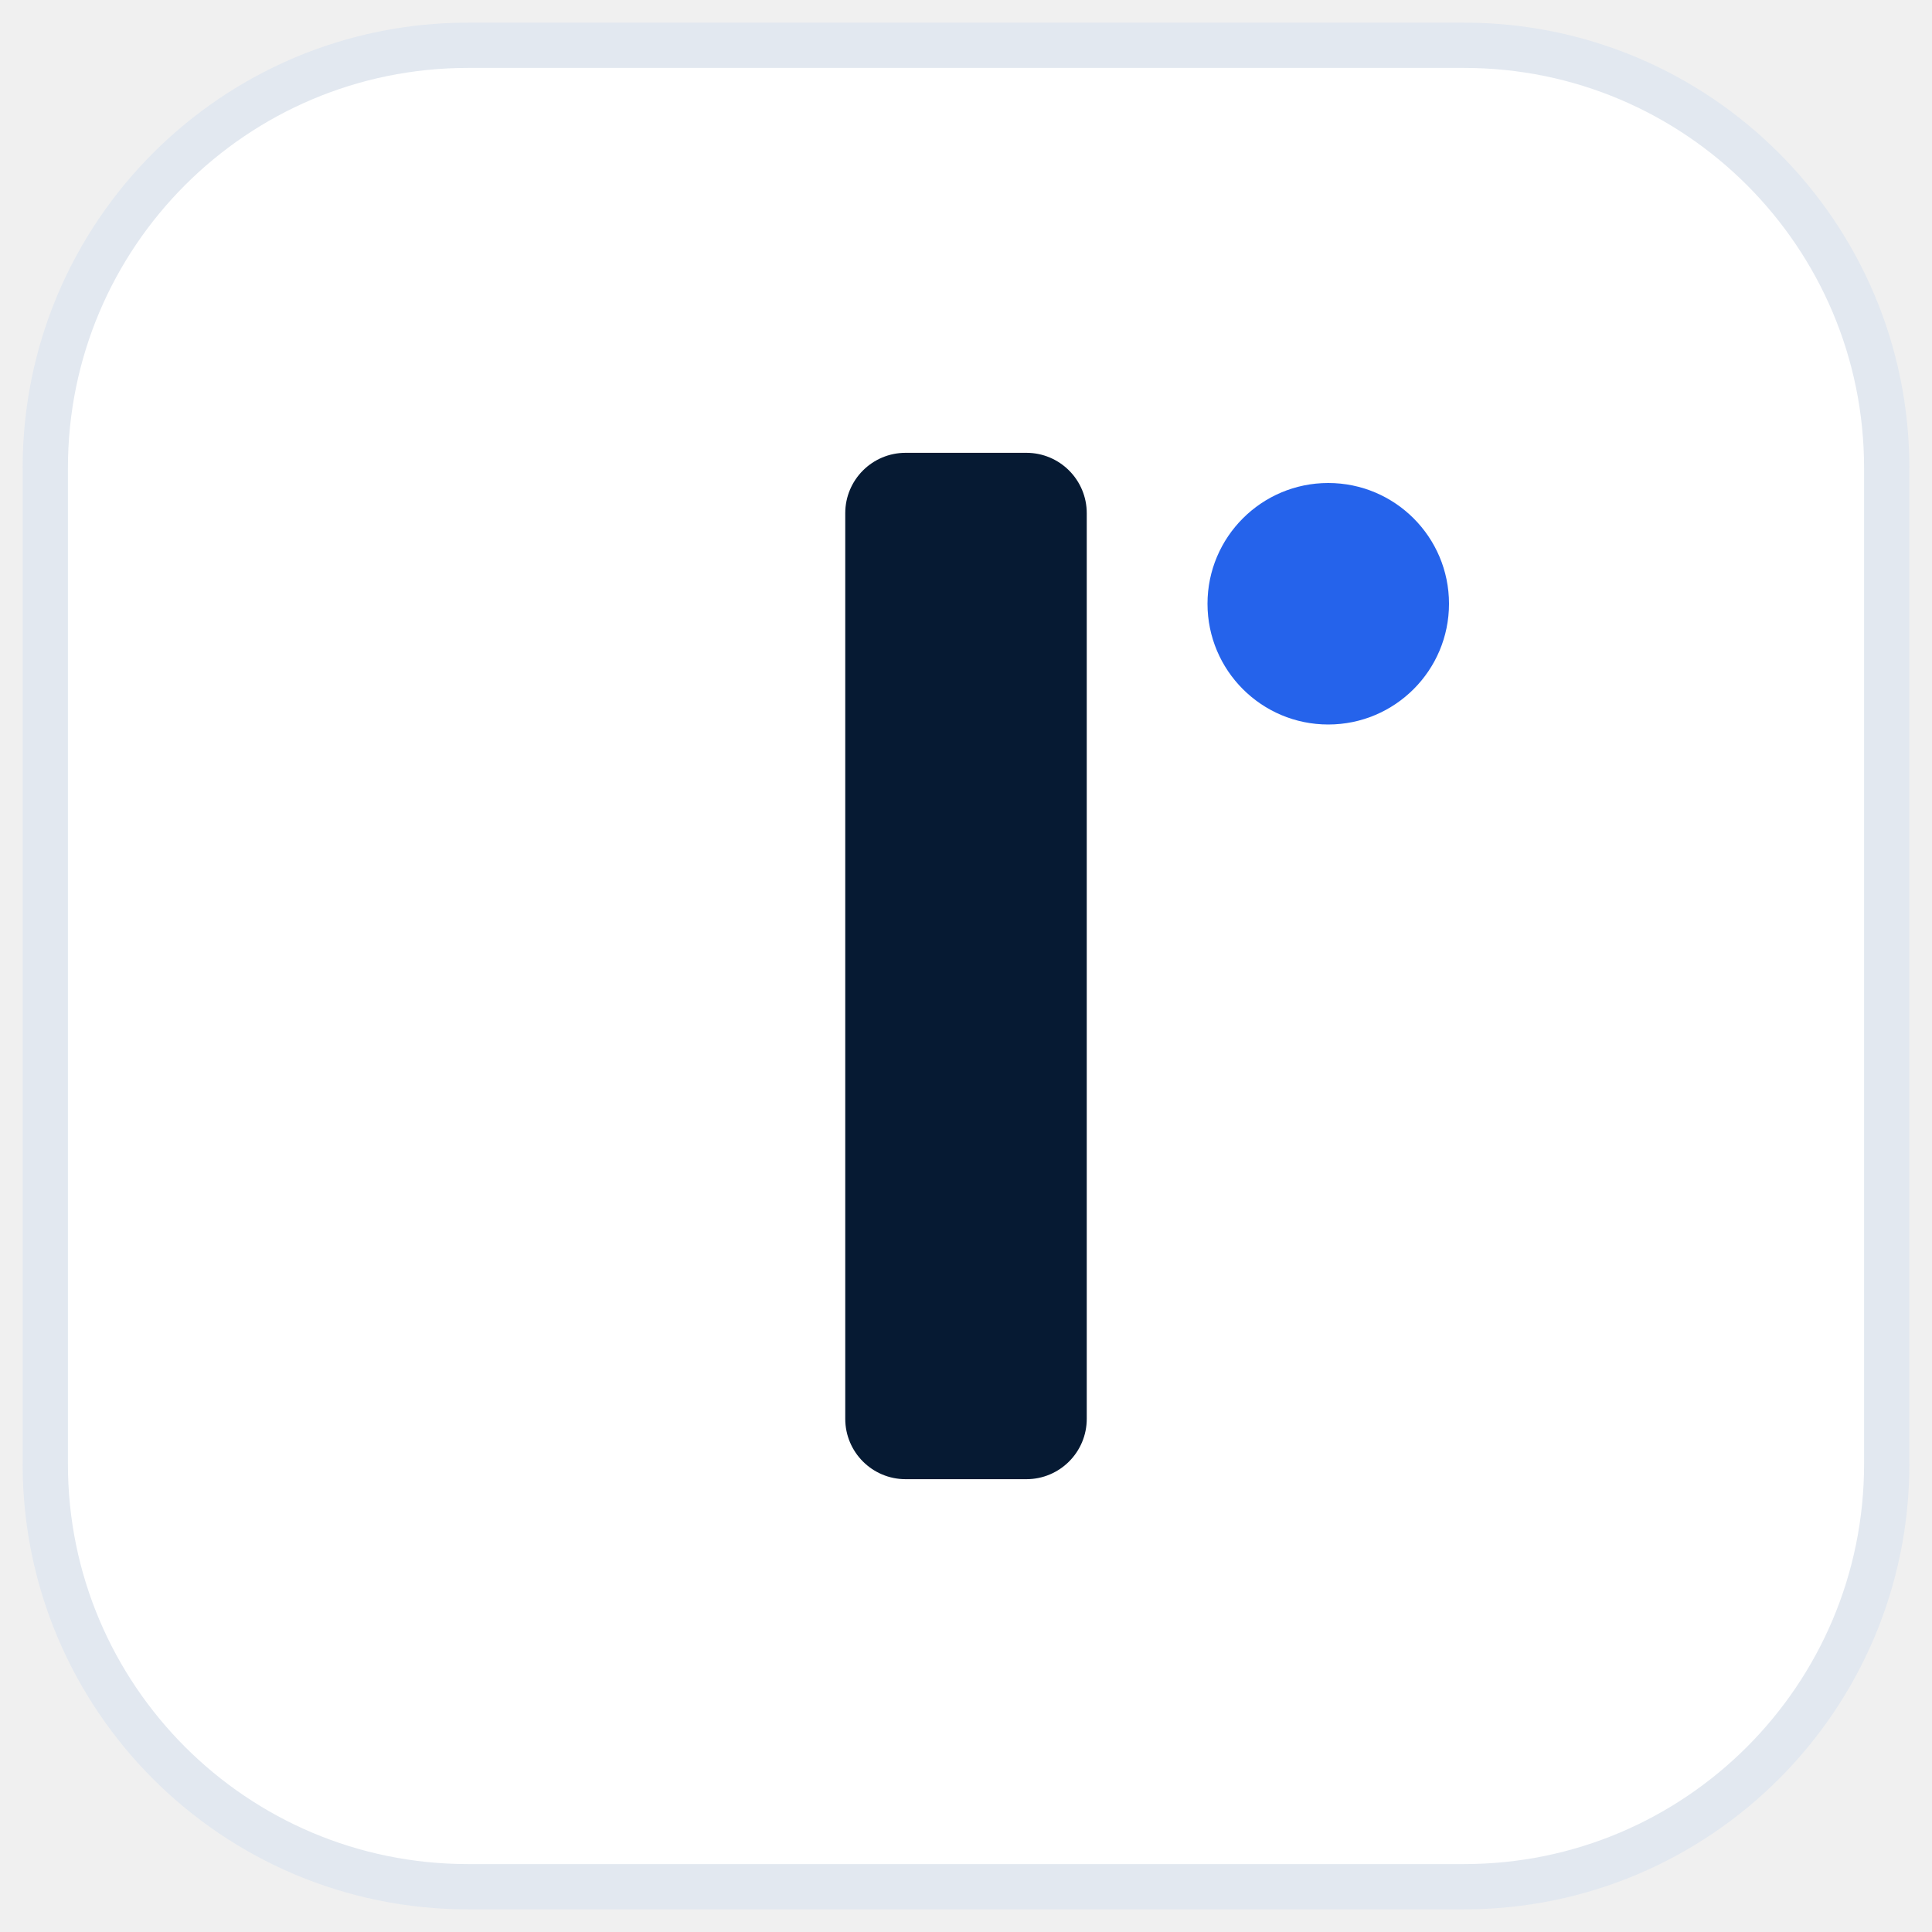
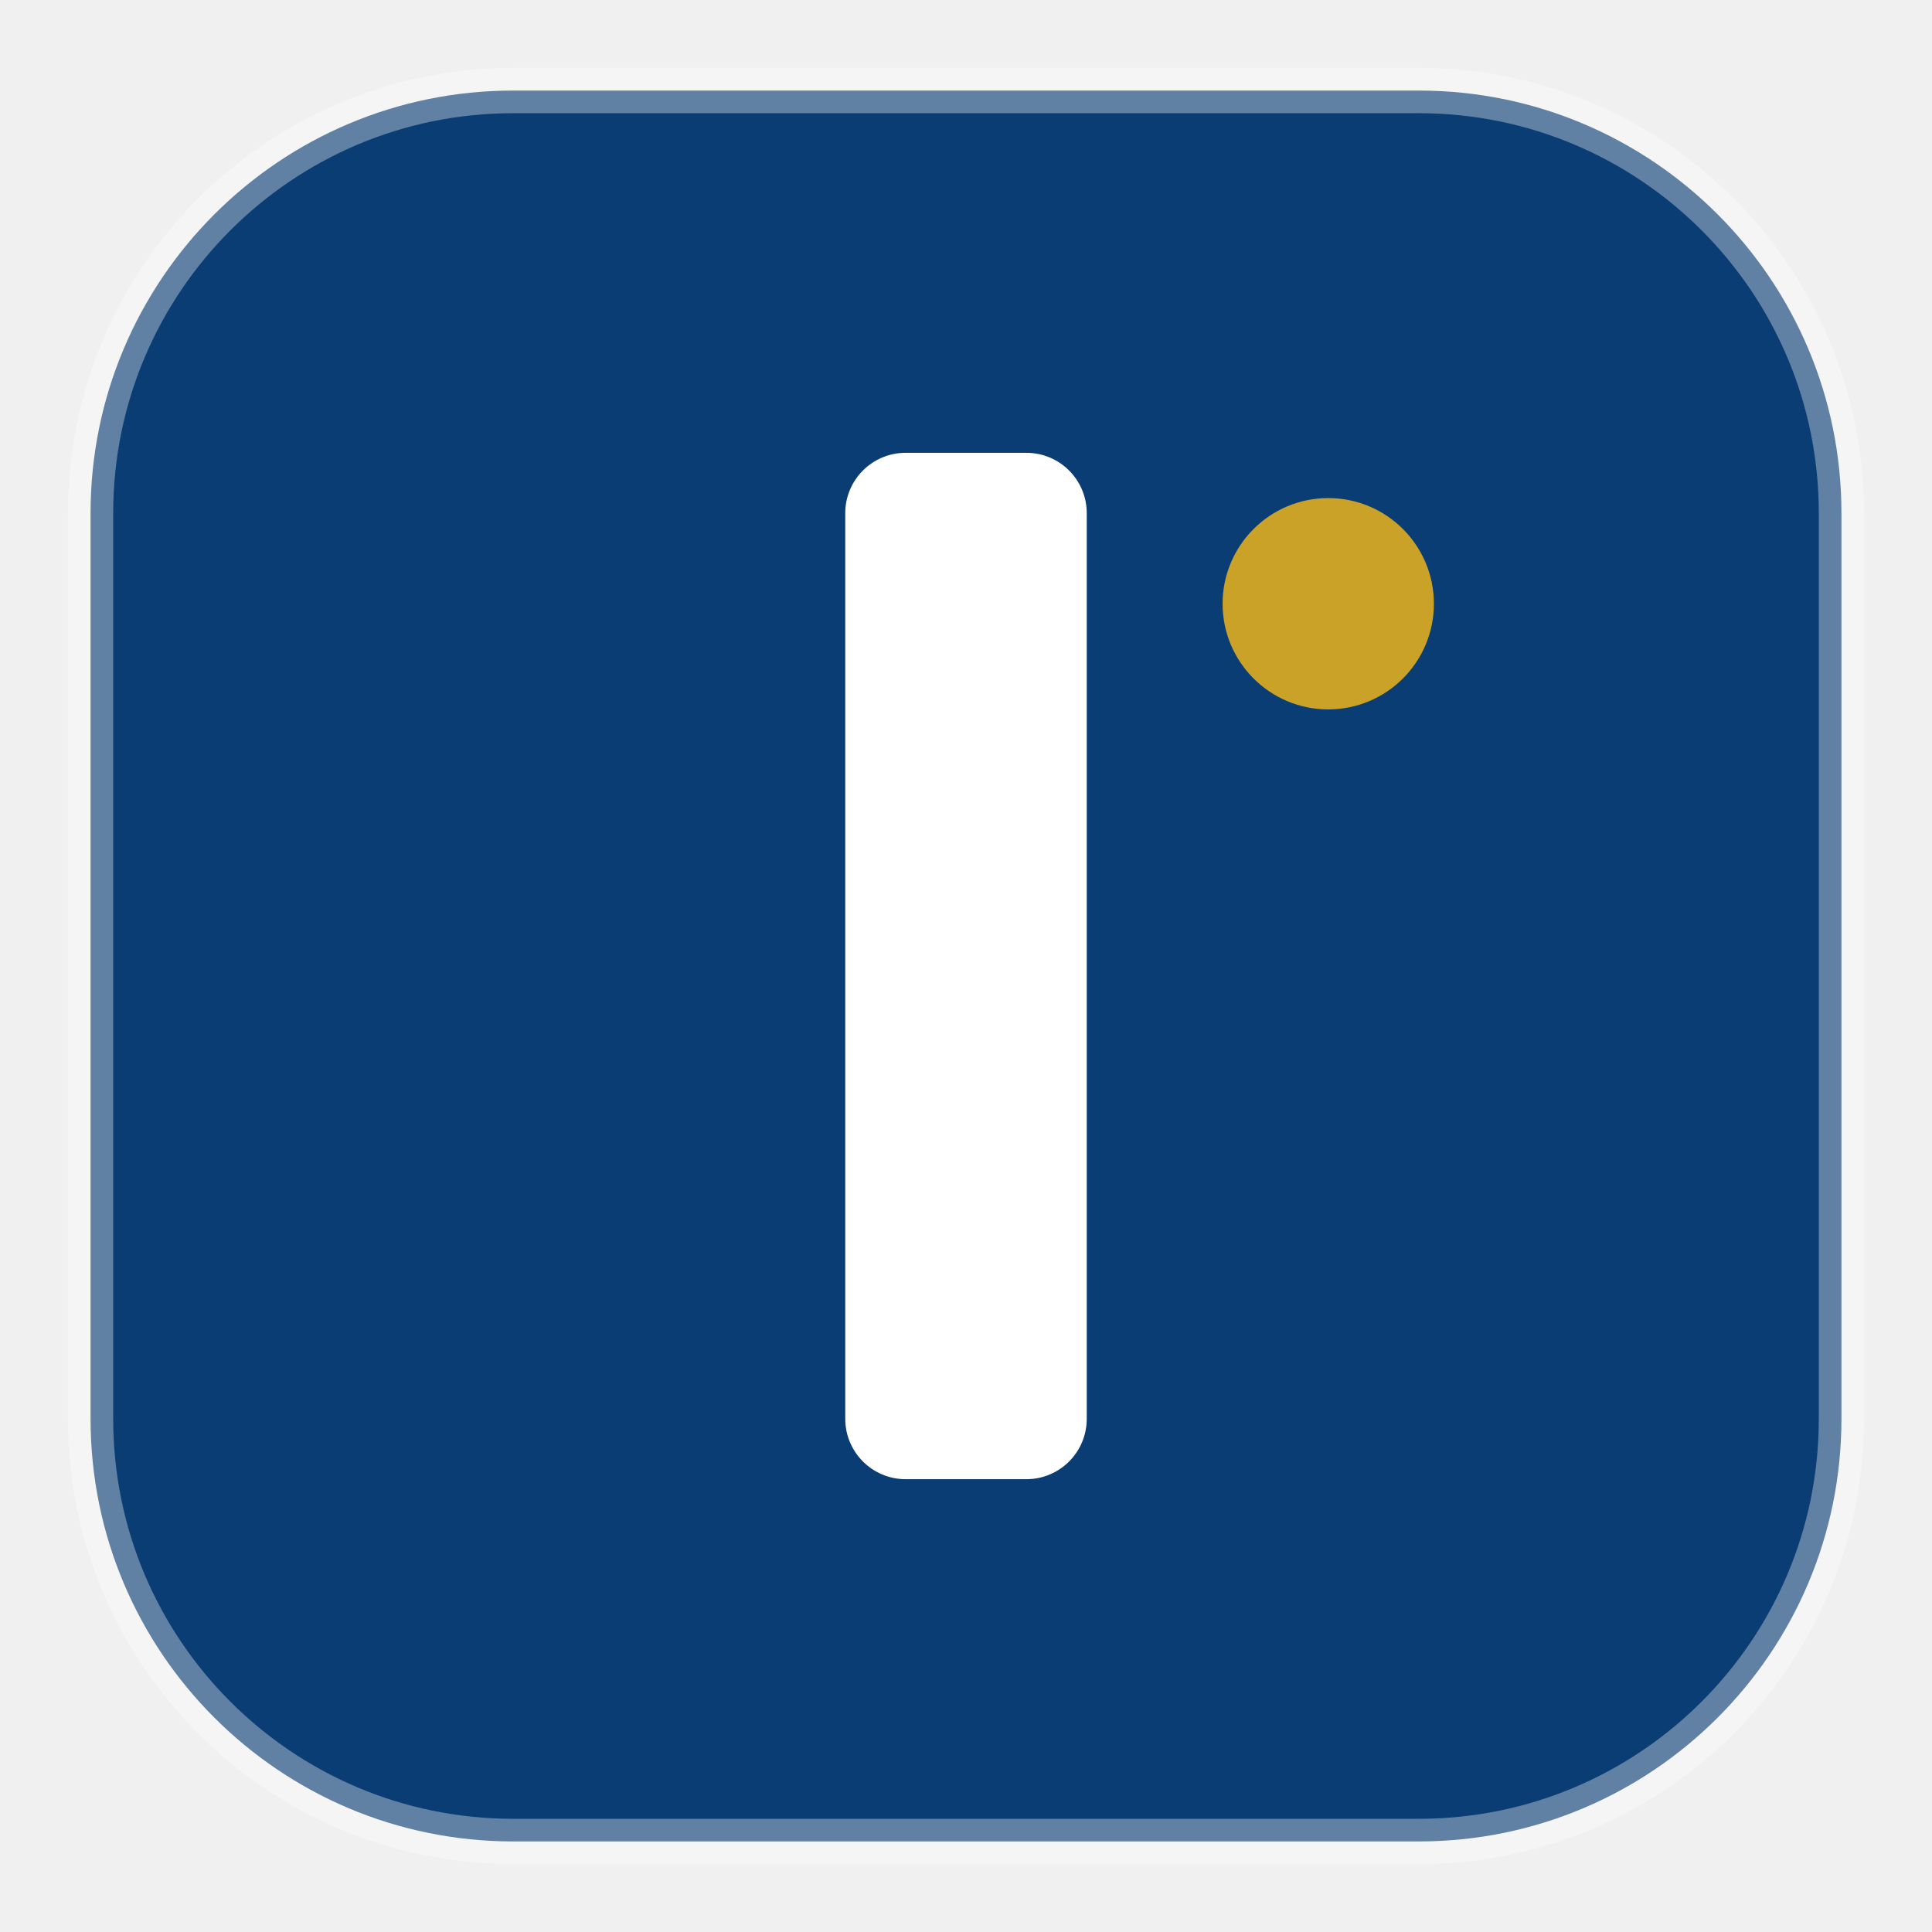
<svg xmlns="http://www.w3.org/2000/svg" viewBox="0 0 64 64" role="img" aria-label="伊斯特拉国际">
-   <rect x="1.5" y="1.5" width="61" height="61" rx="14" fill="#FFFFFF" stroke="#E2E8F0" stroke-width="1.5" />
-   <rect x="28" y="15" width="8" height="34" rx="2" fill="#061A33" />
-   <circle cx="44" cy="20" r="4" fill="#2563EB" />
+   <rect x="3" y="3" width="58" height="58" rx="14" fill="#0A3D73" stroke="rgba(255,255,255,0.35)" stroke-width="1.5" />
+   <rect x="28" y="15" width="8" height="34" rx="2" fill="#FFFFFF" />
+   <circle cx="44" cy="20" r="3.5" fill="#C9A227" />
</svg>
